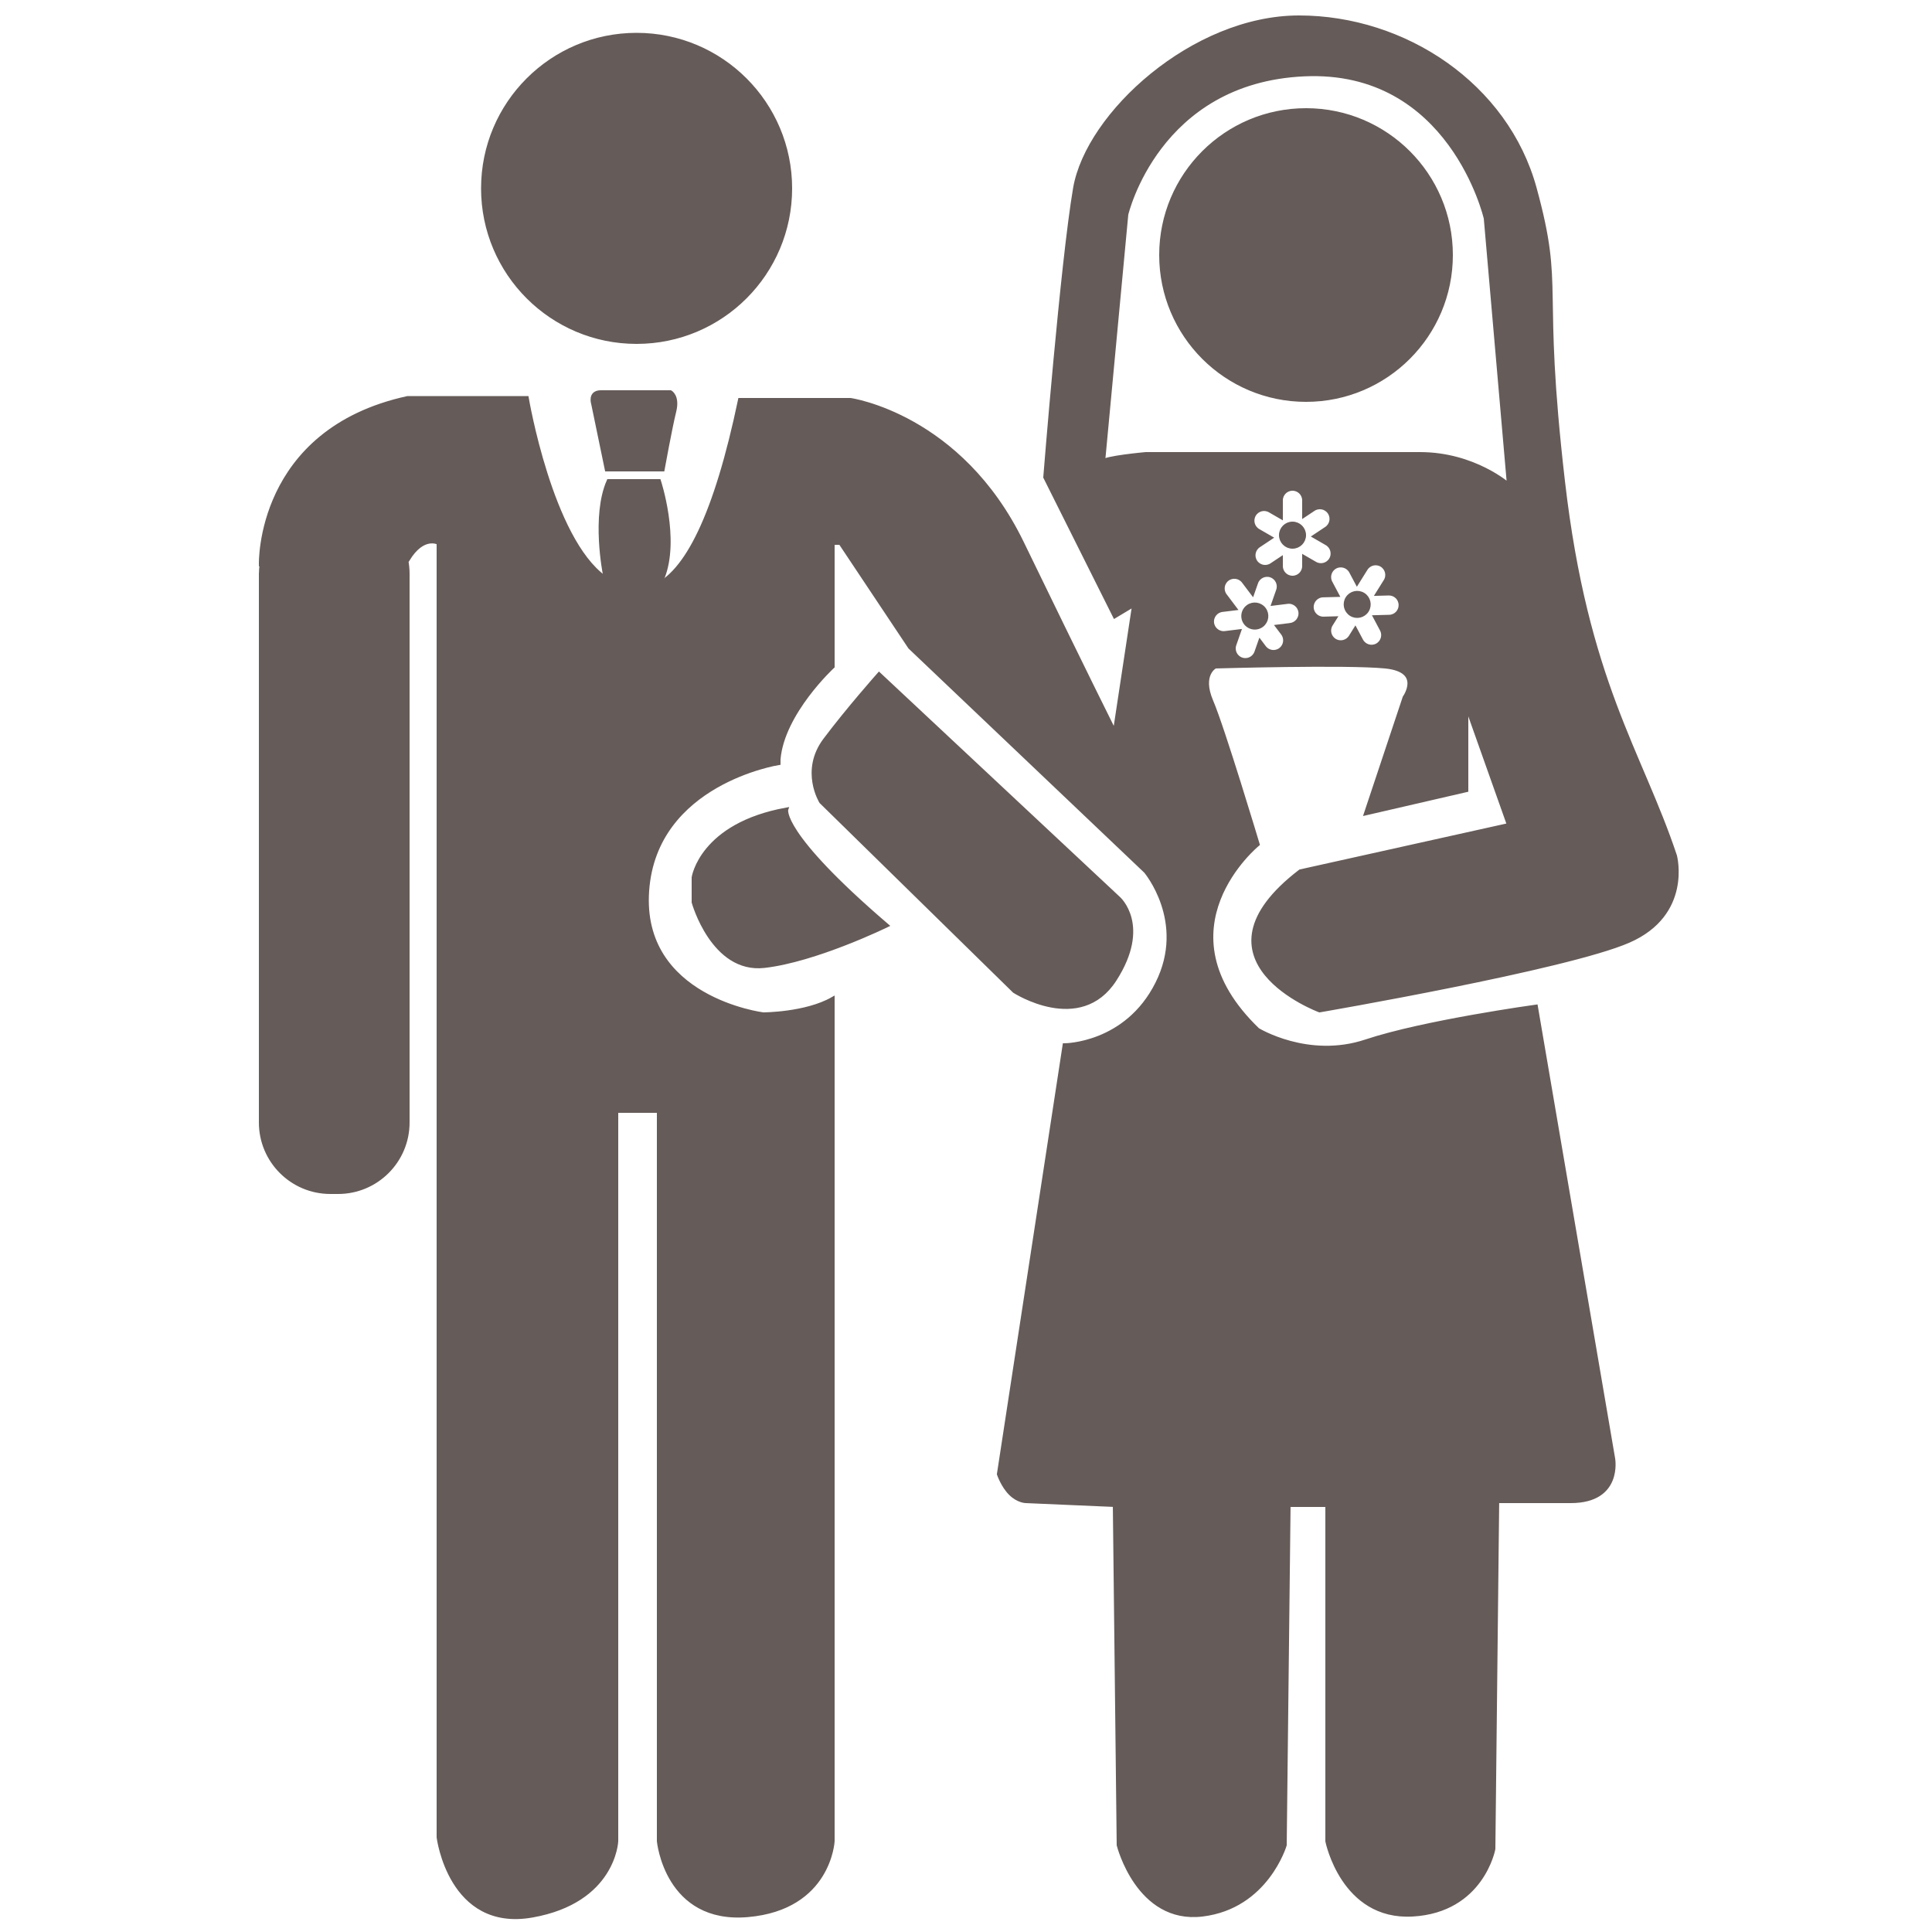
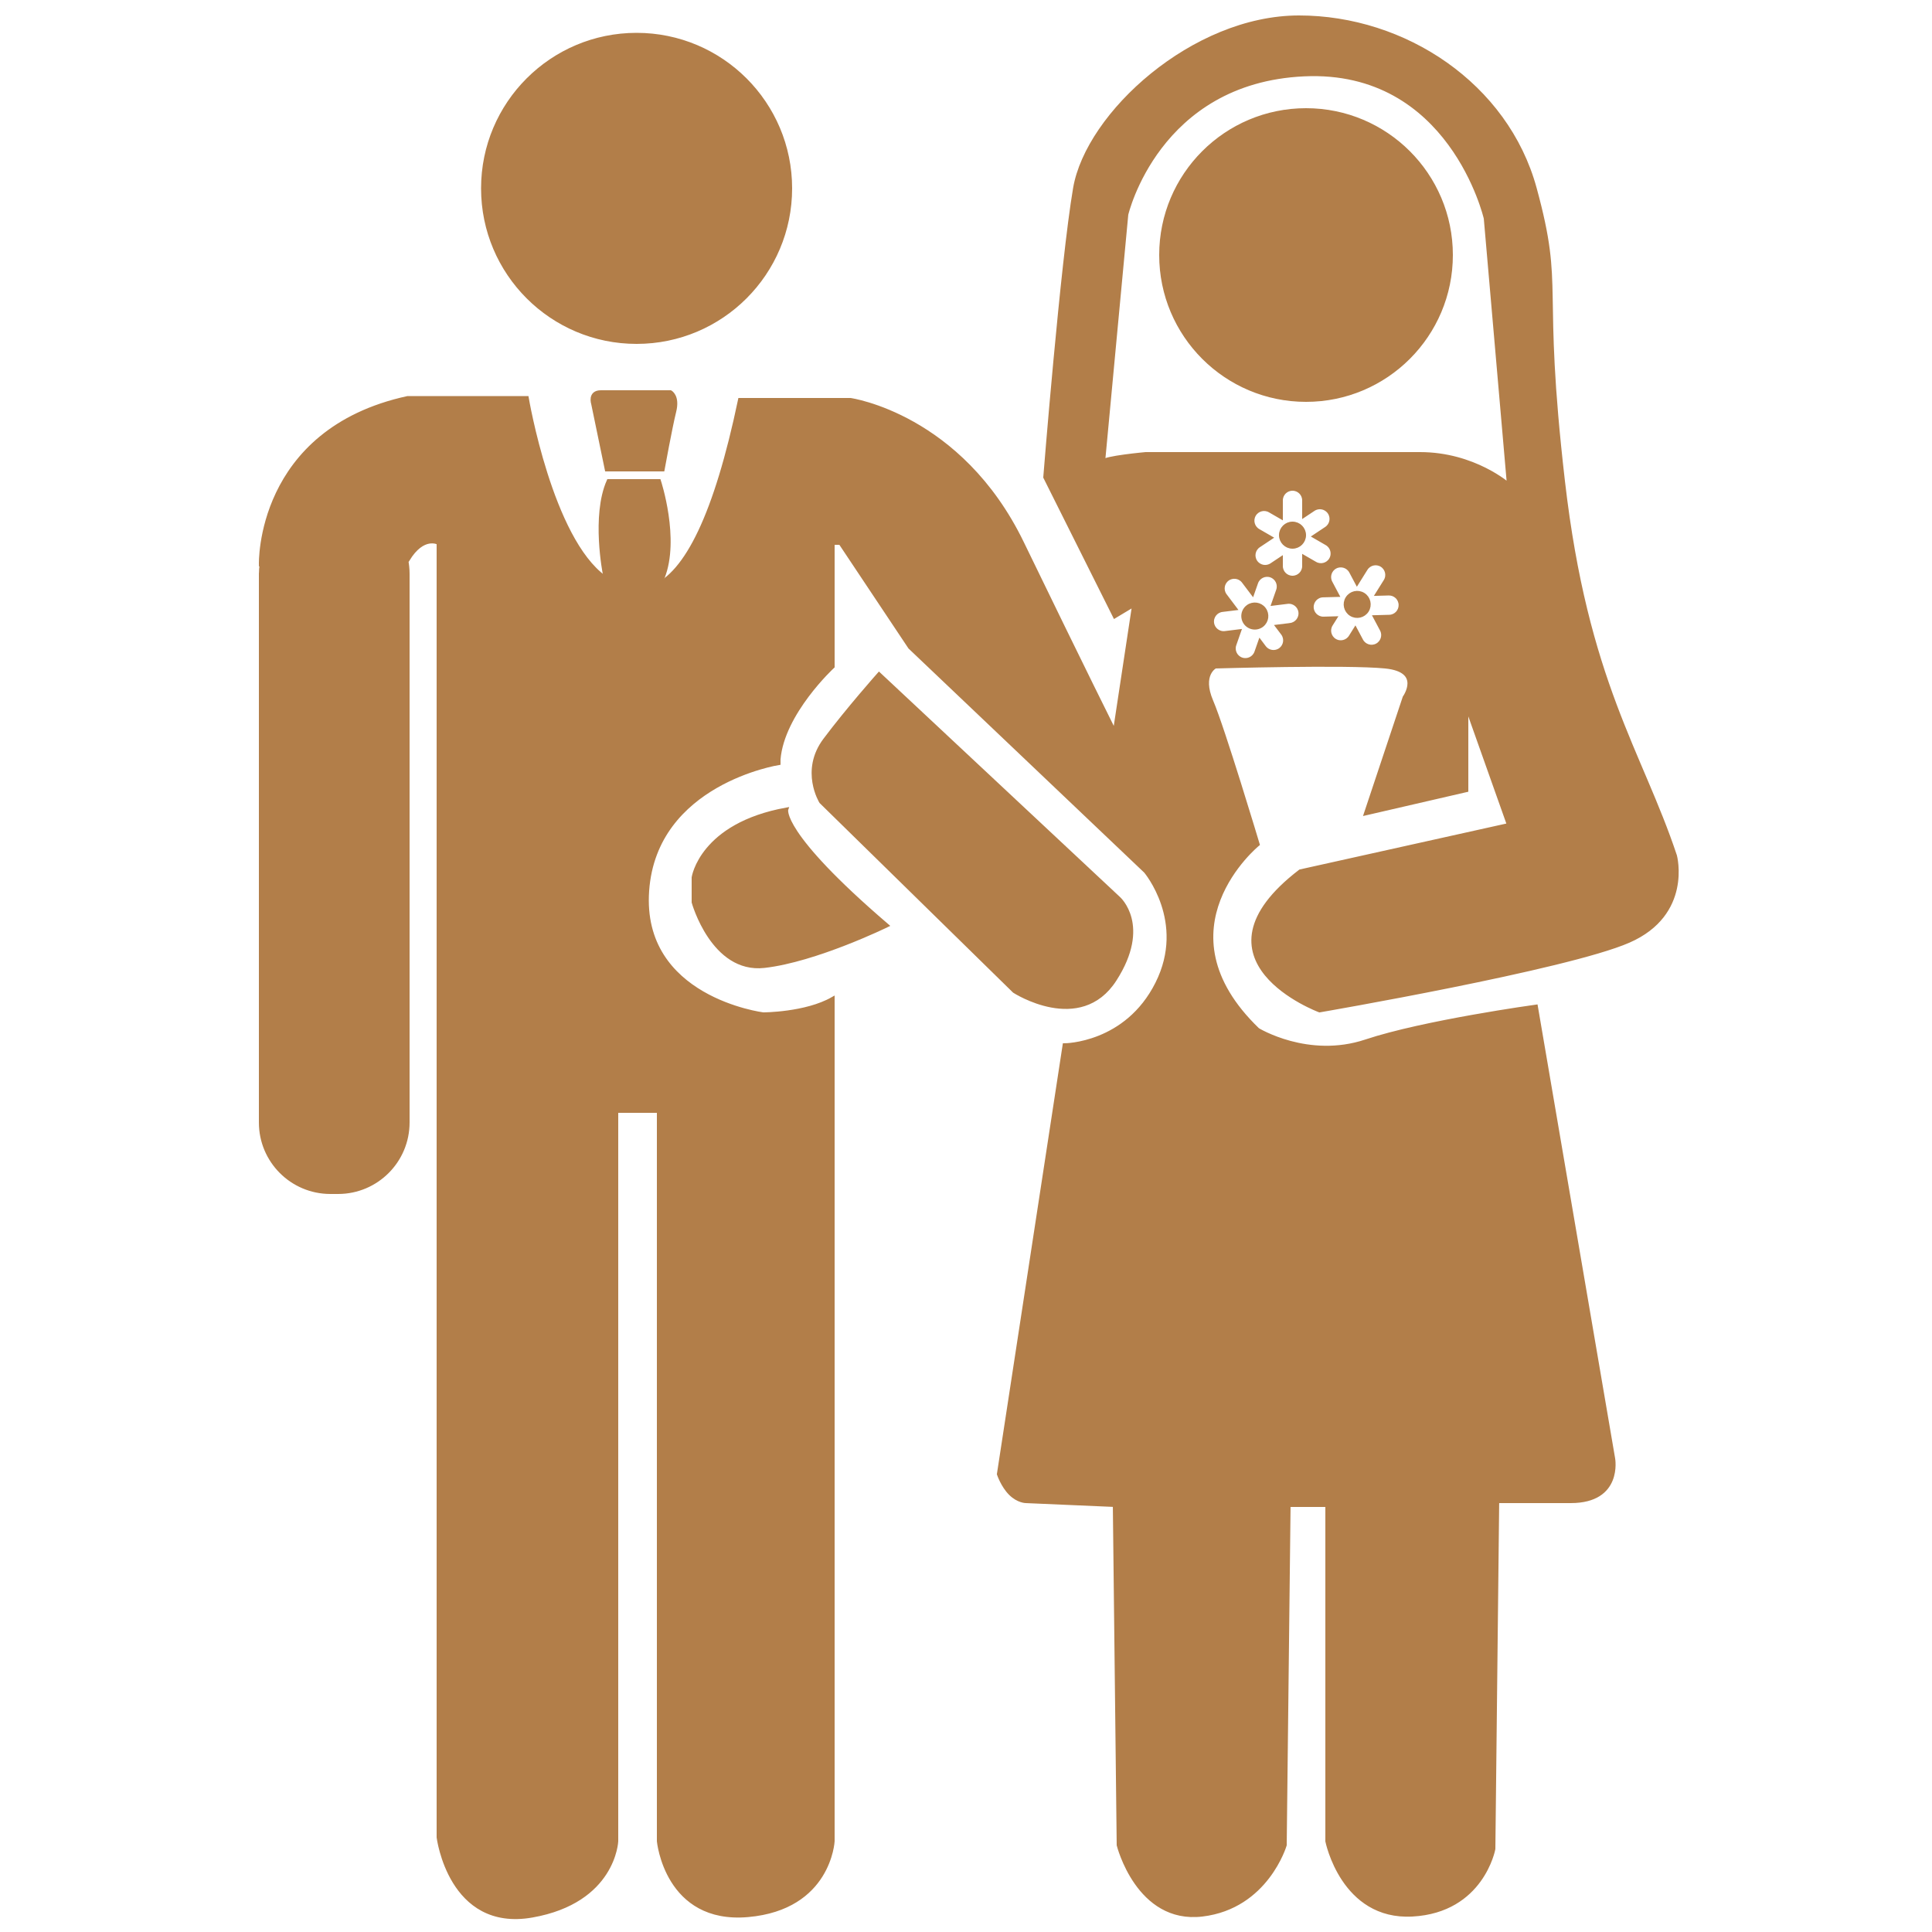
<svg xmlns="http://www.w3.org/2000/svg" id="Recien_casados" viewBox="0 0 500 500">
  <defs>
-     <style>.cls-1{fill:#655b58;stroke:#655b58;stroke-miterlimit:10}</style>
+     <style>.cls-1{fill:#B27E49;stroke:#B27E49;stroke-miterlimit:10}</style>
  </defs>
  <circle class="cls-1" cx="164.75" cy="48.75" r="39.75" />
  <path class="cls-1" d="M67.5 148.5v142c0 9.94 8.06 18 18 18h2c9.94 0 18-8.06 18-18v-142c0-1.24-.13-2.45-.36-3.62l-37.45 1.17c-.11.8-.18 1.61-.18 2.44z" />
  <path class="cls-1" d="M433.5 221.5c-9-27-23-45-29-97s0-49-7.31-75.75S363.5 4.5 336.17 4.5s-54.67 25-57.96 44.25-7.71 74.75-7.71 74.75l18 36 5-3-5 33s-8-16-24-49-44.41-37-44.41-37H191.5c-6.21 29.65-13.84 45.04-22.57 48.45-2.06 1.34-5.26 2.22-9.27-.59-1.04-.49-2.1-1.1-3.16-1.86-14-10-20.16-46.5-20.16-46.5H105.5c-39 8.5-38 43.06-38 43.06h.18c1.19-8.79 8.7-15.56 17.82-15.56h2c8.7 0 15.96 6.18 17.64 14.38h.36c4-6.64 8-4.38 8-4.38v335s3 24 24.2 20.26c21.2-3.74 21.8-19.26 21.8-19.26v-189h11v189s2 21 23.07 19.14c21.07-1.86 21.93-19.14 21.93-19.14v-218c-7 4-18 4-18 4s-32-4-30-32 34-33 34-33v-1c1-12 14-24 14-24v-32h2l18 27 61 58s11 13 3 29-24 16-24 16l-17 111s1 3 3 5 4 2 4 2l23 1 1 88s5 20 21.65 18 21.35-18 21.35-18l1-88h10v87s4 20 22.03 19 20.97-17 20.97-17l.99-90h19.01c13 0 11-11 11-11l-20-117s-29 4-44 9-28-3-28-3c-27-26 0-48 0-48s-9-30-12-37 1-9 1-9 34-1 44 0 5 8 5 8l-10 30 26-6v-22l11 31-54 12c-30 23 5 36 5 36s64-11 80-18 12-22 12-22zm-99.59-59.76-3.28.4 1.39 1.84a3 3 0 0 1-4.79 3.61l-1.14-1.52-.96 2.74a3 3 0 0 1-3.82 1.84 3 3 0 0 1-1.84-3.82l1.21-3.46-3.64.45c-1.64.2-3.14-.97-3.34-2.61-.2-1.64.97-3.14 2.61-3.34l3.28-.4-2.59-3.44a3 3 0 0 1 4.79-3.61l2.35 3.11.96-2.74a3 3 0 0 1 3.82-1.84 3 3 0 0 1 1.84 3.82l-1.21 3.46 3.64-.45c1.64-.2 3.14.97 3.34 2.61.2 1.64-.97 3.14-2.61 3.34zm3.59-15.24c0 1.66-1.34 3-3 3s-3-1.34-3-3v-1.9l-2.42 1.61c-1.38.92-3.24.54-4.16-.84s-.54-3.24.84-4.16l3.05-2.03-3.17-1.83c-1.43-.83-1.93-2.66-1.1-4.1s2.66-1.93 4.1-1.1l2.86 1.65v-4.3c0-1.66 1.34-3 3-3s3 1.34 3 3v3.9l2.42-1.61a3 3 0 0 1 4.16.84 3 3 0 0 1-.84 4.16l-3.05 2.03 3.17 1.83c1.43.83 1.93 2.66 1.1 4.1s-2.66 1.93-4.1 1.1l-2.86-1.65v2.3zm24.96 10.03a2.99 2.99 0 0 1-2.92 3.08l-3.66.1 1.72 3.24c.78 1.46.22 3.28-1.24 4.06-1.46.78-3.28.22-4.06-1.24l-1.55-2.92-1.22 1.95c-.88 1.4-2.73 1.83-4.13.95s-1.83-2.73-.95-4.13l1.01-1.61-2.9.08c-1.66.05-3.04-1.26-3.08-2.92s1.26-3.04 2.92-3.08l3.66-.1-1.72-3.24a3.005 3.005 0 0 1 1.24-4.06c1.46-.78 3.28-.22 4.06 1.24l1.55 2.92 2.28-3.65c.88-1.4 2.73-1.83 4.13-.95 1.4.88 1.83 2.73.95 4.13l-2.07 3.31 2.9-.08a2.99 2.99 0 0 1 3.08 2.92zm5.04-39.03h-71s-11 1-11 2l6-64s8-34.49 46-36.24c38-1.76 47 37.24 47 37.24l6 69s-9-8-23-8z" />
  <path class="cls-1" d="M87.5 130.5h-2c-9.11 0-16.62 6.78-17.82 15.56l37.45-1.17c-1.67-8.21-8.93-14.38-17.64-14.38zM179.5 227.09v6.41s5 18 18.29 16.5 31.71-10.5 31.71-10.5c-28-24-26-30-26-30-22 4-24 17.59-24 17.59zM288.5 253.5c9-14 1-21 1-21l-62-58s-8 9-14 17-1 16-1 16l50 49s17 11 26-3z" />
  <circle class="cls-1" cx="334.5" cy="138.5" r="3" />
  <path class="cls-1" d="M322.99 157a3 3 0 1 0 3.611 4.79 3 3 0 0 0-3.611-4.79zM352.83 153.88a2.996 2.996 0 1 0 .95 4.13c.87-1.4.45-3.26-.95-4.13z" />
  <circle class="cls-1" cx="338" cy="66" r="37.5" />
  <path class="cls-1" d="M155.5 101.5c-3 0-2 3-2 3l3.52 17h14.48s2-11 3-15-1-5-1-5h-18zM168.93 151.95c1.65-1.08 2.57-2.45 2.57-2.45 4-10-.95-25-.95-25H157.5c-4 9-1 24-1 24 1.1 1.22 2.16 2.16 3.16 2.86 3.21 1.51 6.3 1.75 9.27.59z" />
  <path class="cls-1" d="M168.93 151.95c-2.97 1.16-6.06.93-9.27-.59 4 2.81 7.21 1.93 9.27.59z" />
</svg>
